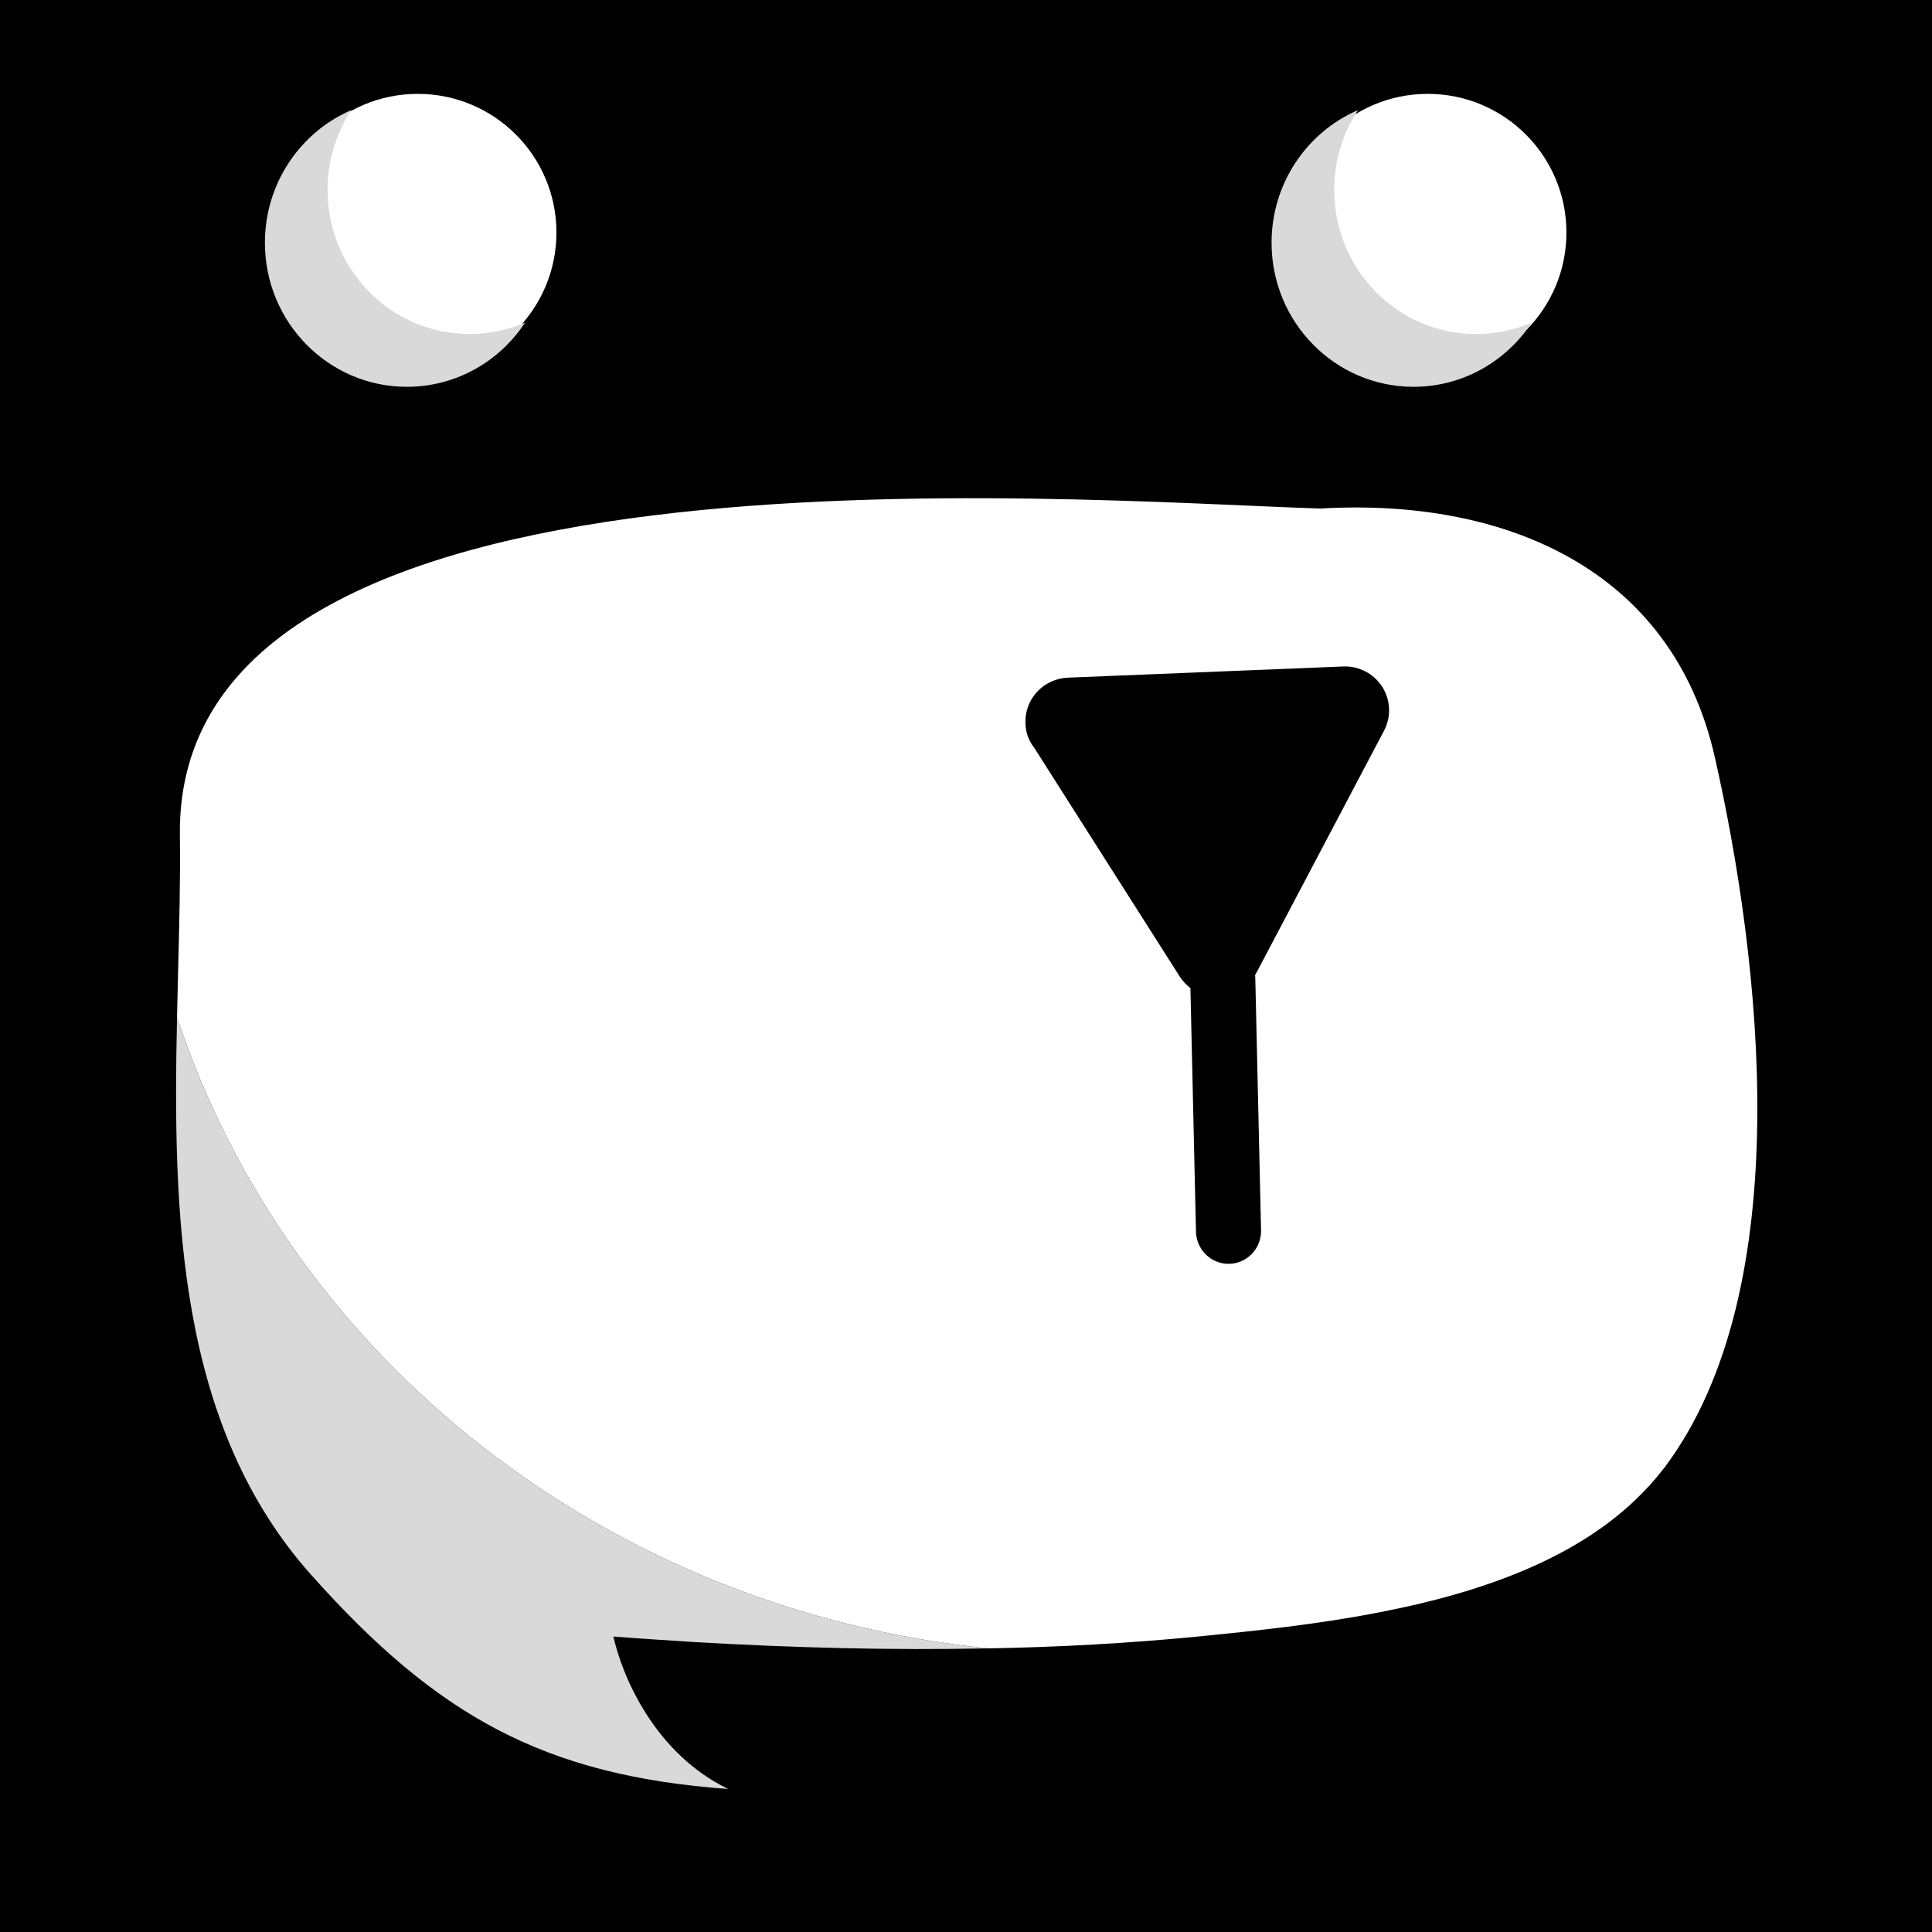
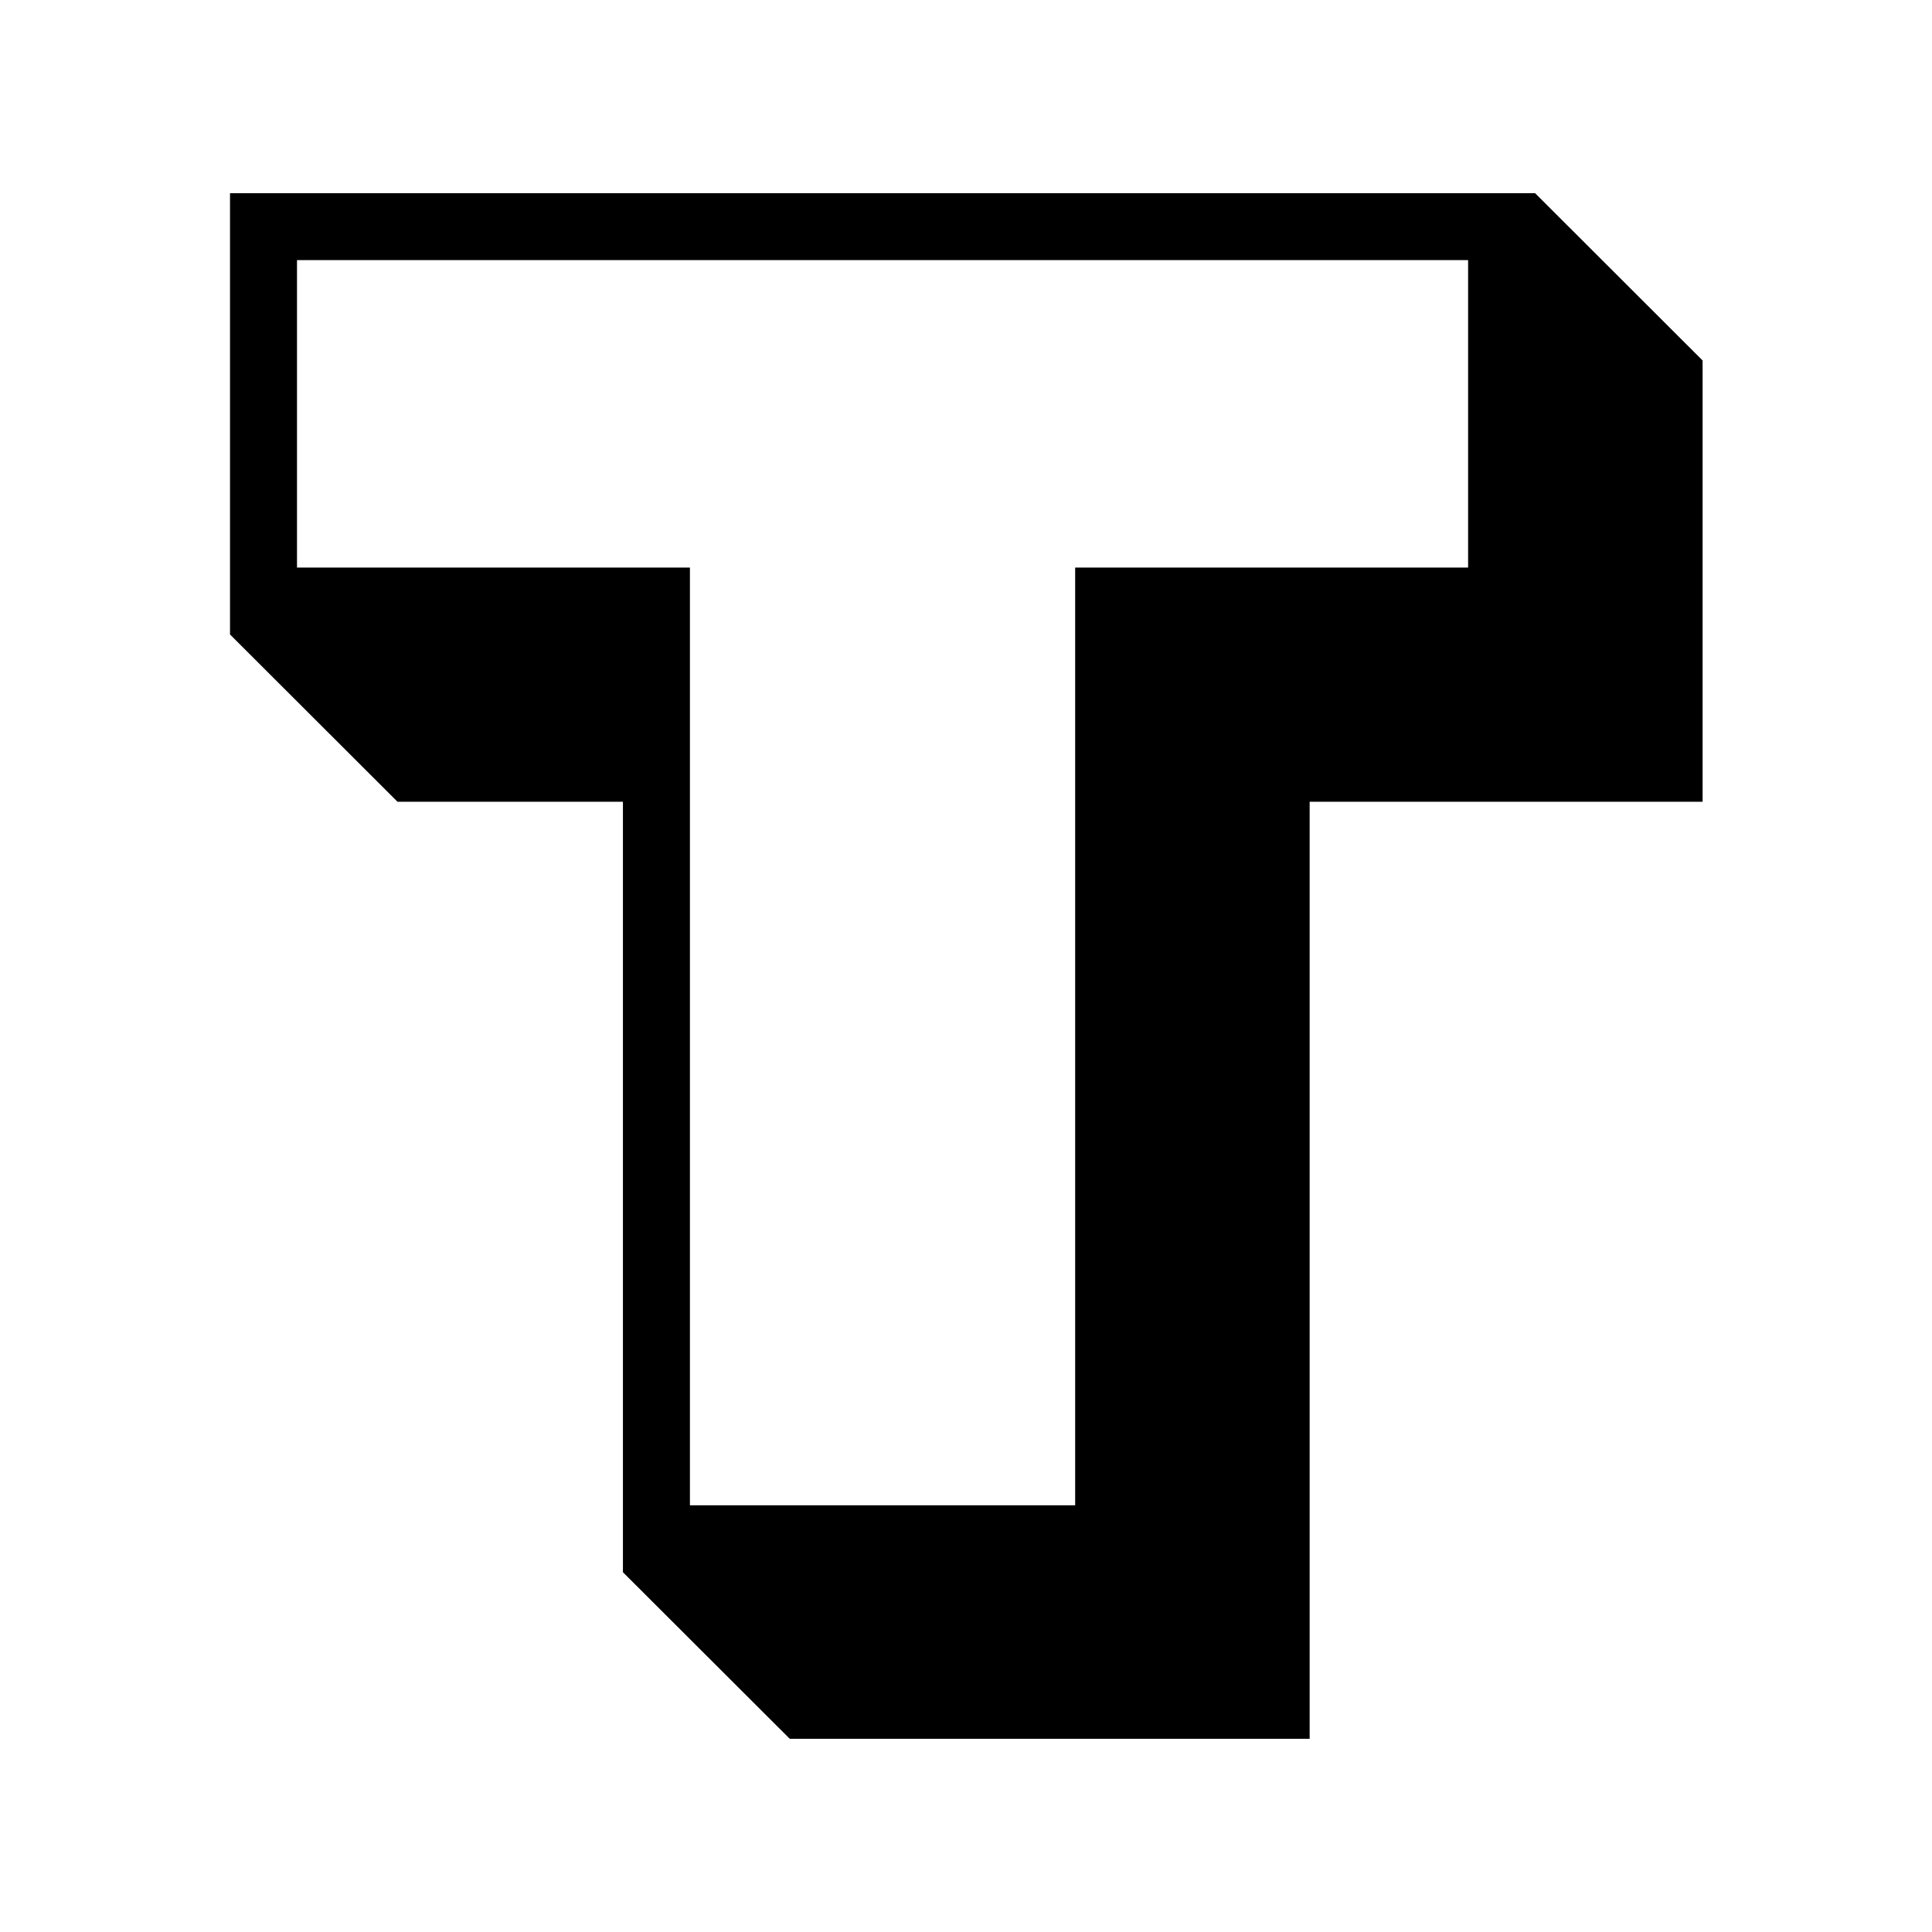
<svg xmlns="http://www.w3.org/2000/svg" width="500" zoomAndPan="magnify" viewBox="0 0 375 375" height="500" preserveAspectRatio="xMidYMid meet" version="1.0">
  <defs>
-     <clipPath id="5a94495b6f">
-       <path d="M 34 197 L 192 197 L 192 348 L 34 348 Z M 34 197 " clip-rule="nonzero" />
-     </clipPath>
-     <clipPath id="3f59fa13ce">
-       <path d="M 21.906 82.98 L 337.078 62.75 L 354.477 333.801 L 39.301 354.031 Z M 21.906 82.98 " clip-rule="nonzero" />
-     </clipPath>
-     <clipPath id="aaad07a62d">
-       <path d="M 337.078 62.75 L 21.906 82.98 L 39.301 354.031 L 354.477 333.801 Z M 337.078 62.75 " clip-rule="nonzero" />
-     </clipPath>
-     <clipPath id="e471d0e738">
-       <path d="M 34 96 L 342 96 L 342 320 L 34 320 Z M 34 96 " clip-rule="nonzero" />
-     </clipPath>
-     <clipPath id="093e8701e1">
-       <path d="M 21.906 82.98 L 337.078 62.75 L 354.477 333.801 L 39.301 354.031 Z M 21.906 82.98 " clip-rule="nonzero" />
-     </clipPath>
-     <clipPath id="22886d3ef7">
-       <path d="M 337.078 62.75 L 21.906 82.98 L 39.301 354.031 L 354.477 333.801 Z M 337.078 62.75 " clip-rule="nonzero" />
-     </clipPath>
-     <clipPath id="2440e98eaa">
-       <path d="M 58 109 L 329 109 L 329 260 L 58 260 Z M 58 109 " clip-rule="nonzero" />
-     </clipPath>
-     <clipPath id="a4dde4631a">
-       <path d="M 21.906 82.98 L 337.078 62.75 L 354.477 333.801 L 39.301 354.031 Z M 21.906 82.98 " clip-rule="nonzero" />
-     </clipPath>
-     <clipPath id="749fe8f481">
-       <path d="M 337.078 62.75 L 21.906 82.98 L 39.301 354.031 L 354.477 333.801 Z M 337.078 62.75 " clip-rule="nonzero" />
-     </clipPath>
-     <clipPath id="ca14a9616a">
-       <path d="M 250.207 18.219 L 304.043 18.219 L 304.043 72.051 L 250.207 72.051 Z M 250.207 18.219 " clip-rule="nonzero" />
-     </clipPath>
-     <clipPath id="a991e50899">
-       <path d="M 277.125 18.219 C 262.258 18.219 250.207 30.27 250.207 45.133 C 250.207 60 262.258 72.051 277.125 72.051 C 291.992 72.051 304.043 60 304.043 45.133 C 304.043 30.27 291.992 18.219 277.125 18.219 " clip-rule="nonzero" />
-     </clipPath>
-     <clipPath id="48b26a3d7c">
-       <path d="M 199 129 L 270 129 L 270 194 L 199 194 Z M 199 129 " clip-rule="nonzero" />
-     </clipPath>
-     <clipPath id="d480a8886b">
-       <path d="M 272.984 192.039 L 200.406 194.988 L 197.84 131.879 L 270.418 128.926 Z M 272.984 192.039 " clip-rule="nonzero" />
-     </clipPath>
-     <clipPath id="1e65e1233a">
-       <path d="M 272.984 192.039 L 200.406 194.988 L 197.84 131.879 L 270.418 128.926 Z M 272.984 192.039 " clip-rule="nonzero" />
-     </clipPath>
-     <clipPath id="7351298aed">
-       <path d="M 272.984 192.039 L 200.406 194.988 L 197.84 131.879 L 270.418 128.926 Z M 272.984 192.039 " clip-rule="nonzero" />
-     </clipPath>
-     <clipPath id="0ccb9fdb80">
-       <path d="M 54.172 18.219 L 108.004 18.219 L 108.004 72.051 L 54.172 72.051 Z M 54.172 18.219 " clip-rule="nonzero" />
-     </clipPath>
-     <clipPath id="36d38165b1">
-       <path d="M 81.086 18.219 C 66.223 18.219 54.172 30.27 54.172 45.133 C 54.172 60 66.223 72.051 81.086 72.051 C 95.953 72.051 108.004 60 108.004 45.133 C 108.004 30.27 95.953 18.219 81.086 18.219 " clip-rule="nonzero" />
-     </clipPath>
-     <clipPath id="1ff7478aa2">
-       <path d="M 51.402 21.379 L 101.934 21.379 L 101.934 75.07 L 51.402 75.07 Z M 51.402 21.379 " clip-rule="nonzero" />
-     </clipPath>
-     <clipPath id="3045add4cf">
-       <path d="M 246.793 21.379 L 297.324 21.379 L 297.324 75.07 L 246.793 75.07 Z M 246.793 21.379 " clip-rule="nonzero" />
+     <clipPath id="7c362acebb">
+       <path d="M 44.062 37.5 L 331 37.5 L 331 337.5 L 44.062 337.5 Z M 44.062 37.5 " clip-rule="nonzero" />
    </clipPath>
  </defs>
  <rect x="-37.5" width="450" fill="#ffffff" y="-37.5" height="450" fill-opacity="1" />
-   <rect x="-37.5" width="450" fill="#000000" y="-37.5" height="450" fill-opacity="1" />
-   <g clip-path="url(#5a94495b6f)">
-     <g clip-path="url(#3f59fa13ce)">
-       <g clip-path="url(#aaad07a62d)">
-         <path fill="#d9d9d9" d="M 60.539 305.836 C 84.859 333.07 105.645 344.648 141.348 347.242 C 127.164 340.391 120.805 325.523 119.062 317.648 C 124.371 318.066 129.672 318.395 135.02 318.738 C 153.887 319.824 172.832 320.34 191.797 319.949 C 118.074 312.473 56.293 263.883 34.363 197.438 C 33.535 235.711 34.422 276.715 60.539 305.836 " fill-opacity="1" fill-rule="nonzero" />
-       </g>
-     </g>
+   <rect x="-37.5" width="450" fill="#ffffff" y="-37.5" height="450" fill-opacity="1" />
+   <rect x="-37.5" width="450" fill="#ffffff" y="-37.5" height="450" fill-opacity="1" />
+   <g clip-path="url(#7c362acebb)">
+     <path fill="#000000" d="M 297.961 37.5 L 44.645 37.5 L 44.645 123.148 L 77.152 155.617 L 120.91 155.617 L 120.91 305.164 L 153.422 337.629 L 254.203 337.629 L 254.203 155.617 L 330.473 155.617 L 330.473 69.969 Z M 297.961 37.5 " fill-opacity="1" fill-rule="nonzero" />
  </g>
-   <g clip-path="url(#e471d0e738)">
-     <g clip-path="url(#093e8701e1)">
-       <g clip-path="url(#22886d3ef7)">
-         <path fill="#ffffff" d="M 34.363 197.438 C 56.293 263.883 118.074 312.473 191.797 319.949 C 205.527 319.715 219.211 318.949 232.883 317.617 C 243.305 316.566 255.453 315.344 267.574 312.98 C 287.422 309.172 307.289 302.363 319.879 288.625 L 319.926 288.621 C 321.012 287.41 322.066 286.141 323.082 284.844 C 349.168 250.098 341.742 186.305 332.852 146.992 C 324.508 110.043 291.523 96.637 256.27 98.707 C 206.98 97.164 33.945 82.676 34.914 162.078 C 35.031 170.734 34.789 179.871 34.551 189.242 C 34.5 191.961 34.414 194.684 34.363 197.438 " fill-opacity="1" fill-rule="nonzero" />
-       </g>
-     </g>
-   </g>
-   <g clip-path="url(#2440e98eaa)">
-     <g clip-path="url(#a4dde4631a)">
-       <g clip-path="url(#749fe8f481)">
-         <path fill="#ffffff" d="M 323.289 259.656 C 332.824 227.125 327.289 184.652 320.809 156.082 C 313.098 121.887 282.555 109.465 249.922 111.391 C 230.723 110.777 191.285 108.059 152.082 110.574 C 114.664 112.977 77.457 120.152 58.273 138.48 C 79.391 129.961 106.48 125.883 133.688 124.137 C 176.027 121.418 218.629 124.363 239.352 125.012 C 274.582 122.945 307.566 136.34 315.91 173.277 C 321.301 197.078 326.086 229.809 323.289 259.656 " fill-opacity="1" fill-rule="nonzero" />
-       </g>
-     </g>
-   </g>
-   <g clip-path="url(#ca14a9616a)">
-     <g clip-path="url(#a991e50899)">
-       <path fill="#ffffff" d="M 250.207 18.219 L 304.043 18.219 L 304.043 72.051 L 250.207 72.051 Z M 250.207 18.219 " fill-opacity="1" fill-rule="nonzero" />
-     </g>
-   </g>
-   <g clip-path="url(#48b26a3d7c)">
-     <g clip-path="url(#d480a8886b)">
-       <g clip-path="url(#1e65e1233a)">
-         <g clip-path="url(#7351298aed)">
-           <path fill="#000000" d="M 207.262 131.535 L 260.707 129.363 C 261.078 129.348 261.453 129.355 261.824 129.391 C 262.199 129.422 262.566 129.48 262.934 129.562 C 263.297 129.645 263.656 129.75 264.008 129.875 C 264.359 130.004 264.699 130.156 265.031 130.328 C 265.363 130.5 265.68 130.695 265.988 130.906 C 266.293 131.121 266.586 131.355 266.859 131.605 C 267.133 131.859 267.391 132.129 267.633 132.414 C 267.871 132.699 268.09 133 268.293 133.312 C 268.492 133.629 268.672 133.953 268.828 134.289 C 268.984 134.629 269.121 134.973 269.23 135.328 C 269.344 135.684 269.43 136.047 269.496 136.41 C 269.559 136.777 269.598 137.148 269.613 137.52 C 269.629 137.891 269.621 138.262 269.586 138.633 C 269.555 139.004 269.496 139.371 269.414 139.73 C 269.332 140.094 269.227 140.453 269.098 140.801 C 268.969 141.148 268.816 141.488 268.645 141.82 L 243.812 188.922 C 243.637 189.25 243.441 189.566 243.227 189.871 C 243.012 190.176 242.777 190.465 242.52 190.738 C 242.266 191.012 241.996 191.27 241.707 191.508 C 241.422 191.746 241.117 191.965 240.801 192.164 C 240.484 192.363 240.156 192.539 239.816 192.695 C 239.477 192.852 239.129 192.988 238.77 193.098 C 238.414 193.207 238.051 193.297 237.68 193.359 C 237.312 193.422 236.941 193.461 236.566 193.477 C 236.191 193.492 235.816 193.484 235.445 193.449 C 235.07 193.418 234.703 193.359 234.336 193.277 C 233.973 193.195 233.613 193.09 233.262 192.965 C 232.91 192.836 232.57 192.684 232.238 192.512 C 231.906 192.34 231.586 192.145 231.281 191.93 C 230.973 191.719 230.684 191.484 230.406 191.23 C 230.133 190.98 229.875 190.711 229.637 190.426 C 229.395 190.141 229.176 189.84 228.973 189.523 L 200.805 145.238 C 199.676 143.816 199.086 142.203 199.039 140.391 C 199.016 139.84 199.047 139.289 199.133 138.738 C 199.219 138.191 199.355 137.656 199.547 137.137 C 199.738 136.617 199.977 136.117 200.266 135.645 C 200.555 135.168 200.887 134.727 201.262 134.316 C 201.637 133.906 202.051 133.535 202.5 133.207 C 202.945 132.875 203.422 132.594 203.926 132.355 C 204.43 132.117 204.953 131.93 205.492 131.793 C 206.035 131.66 206.582 131.574 207.141 131.547 Z M 207.262 131.535 " fill-opacity="1" fill-rule="nonzero" />
-         </g>
-       </g>
-     </g>
-   </g>
-   <path stroke-linecap="round" transform="matrix(-0.0363316, -1.596614, 1.578704, -0.035924, 232.2827, 245.4477)" fill="none" stroke-linejoin="miter" d="M 4 4.001 L 34.57 3.999 " stroke="#000000" stroke-width="8" stroke-opacity="1" stroke-miterlimit="4" />
-   <g clip-path="url(#0ccb9fdb80)">
-     <g clip-path="url(#36d38165b1)">
-       <path fill="#ffffff" d="M 54.172 18.219 L 108.004 18.219 L 108.004 72.051 L 54.172 72.051 Z M 54.172 18.219 " fill-opacity="1" fill-rule="nonzero" />
-     </g>
-   </g>
-   <g clip-path="url(#1ff7478aa2)">
-     <path fill="#d9d9d9" d="M 63.578 36.871 C 63.578 31.137 65.277 25.805 68.195 21.371 C 58.332 25.629 51.418 35.551 51.418 47.113 C 51.418 62.559 63.758 75.078 78.977 75.078 C 88.547 75.078 96.977 70.129 101.918 62.613 C 98.605 64.043 94.961 64.836 91.137 64.836 C 75.914 64.836 63.578 52.316 63.578 36.871 Z M 63.578 36.871 " fill-opacity="1" fill-rule="nonzero" />
-   </g>
-   <g clip-path="url(#3045add4cf)">
-     <path fill="#d9d9d9" d="M 258.965 36.871 C 258.965 31.137 260.668 25.805 263.582 21.371 C 253.723 25.629 246.809 35.551 246.809 47.113 C 246.809 62.559 259.145 75.078 274.367 75.078 C 283.938 75.078 292.367 70.129 297.309 62.613 C 293.996 64.043 290.352 64.836 286.523 64.836 C 271.305 64.836 258.965 52.316 258.965 36.871 Z M 258.965 36.871 " fill-opacity="1" fill-rule="nonzero" />
-   </g>
+   <path fill="#ffffff" d="M 57.648 50.488 L 284.957 50.488 L 284.957 110.164 L 208.688 110.164 L 208.688 292.176 L 133.914 292.176 L 133.914 110.164 L 57.648 110.164 Z M 57.648 50.488 " fill-opacity="1" fill-rule="nonzero" />
</svg>
